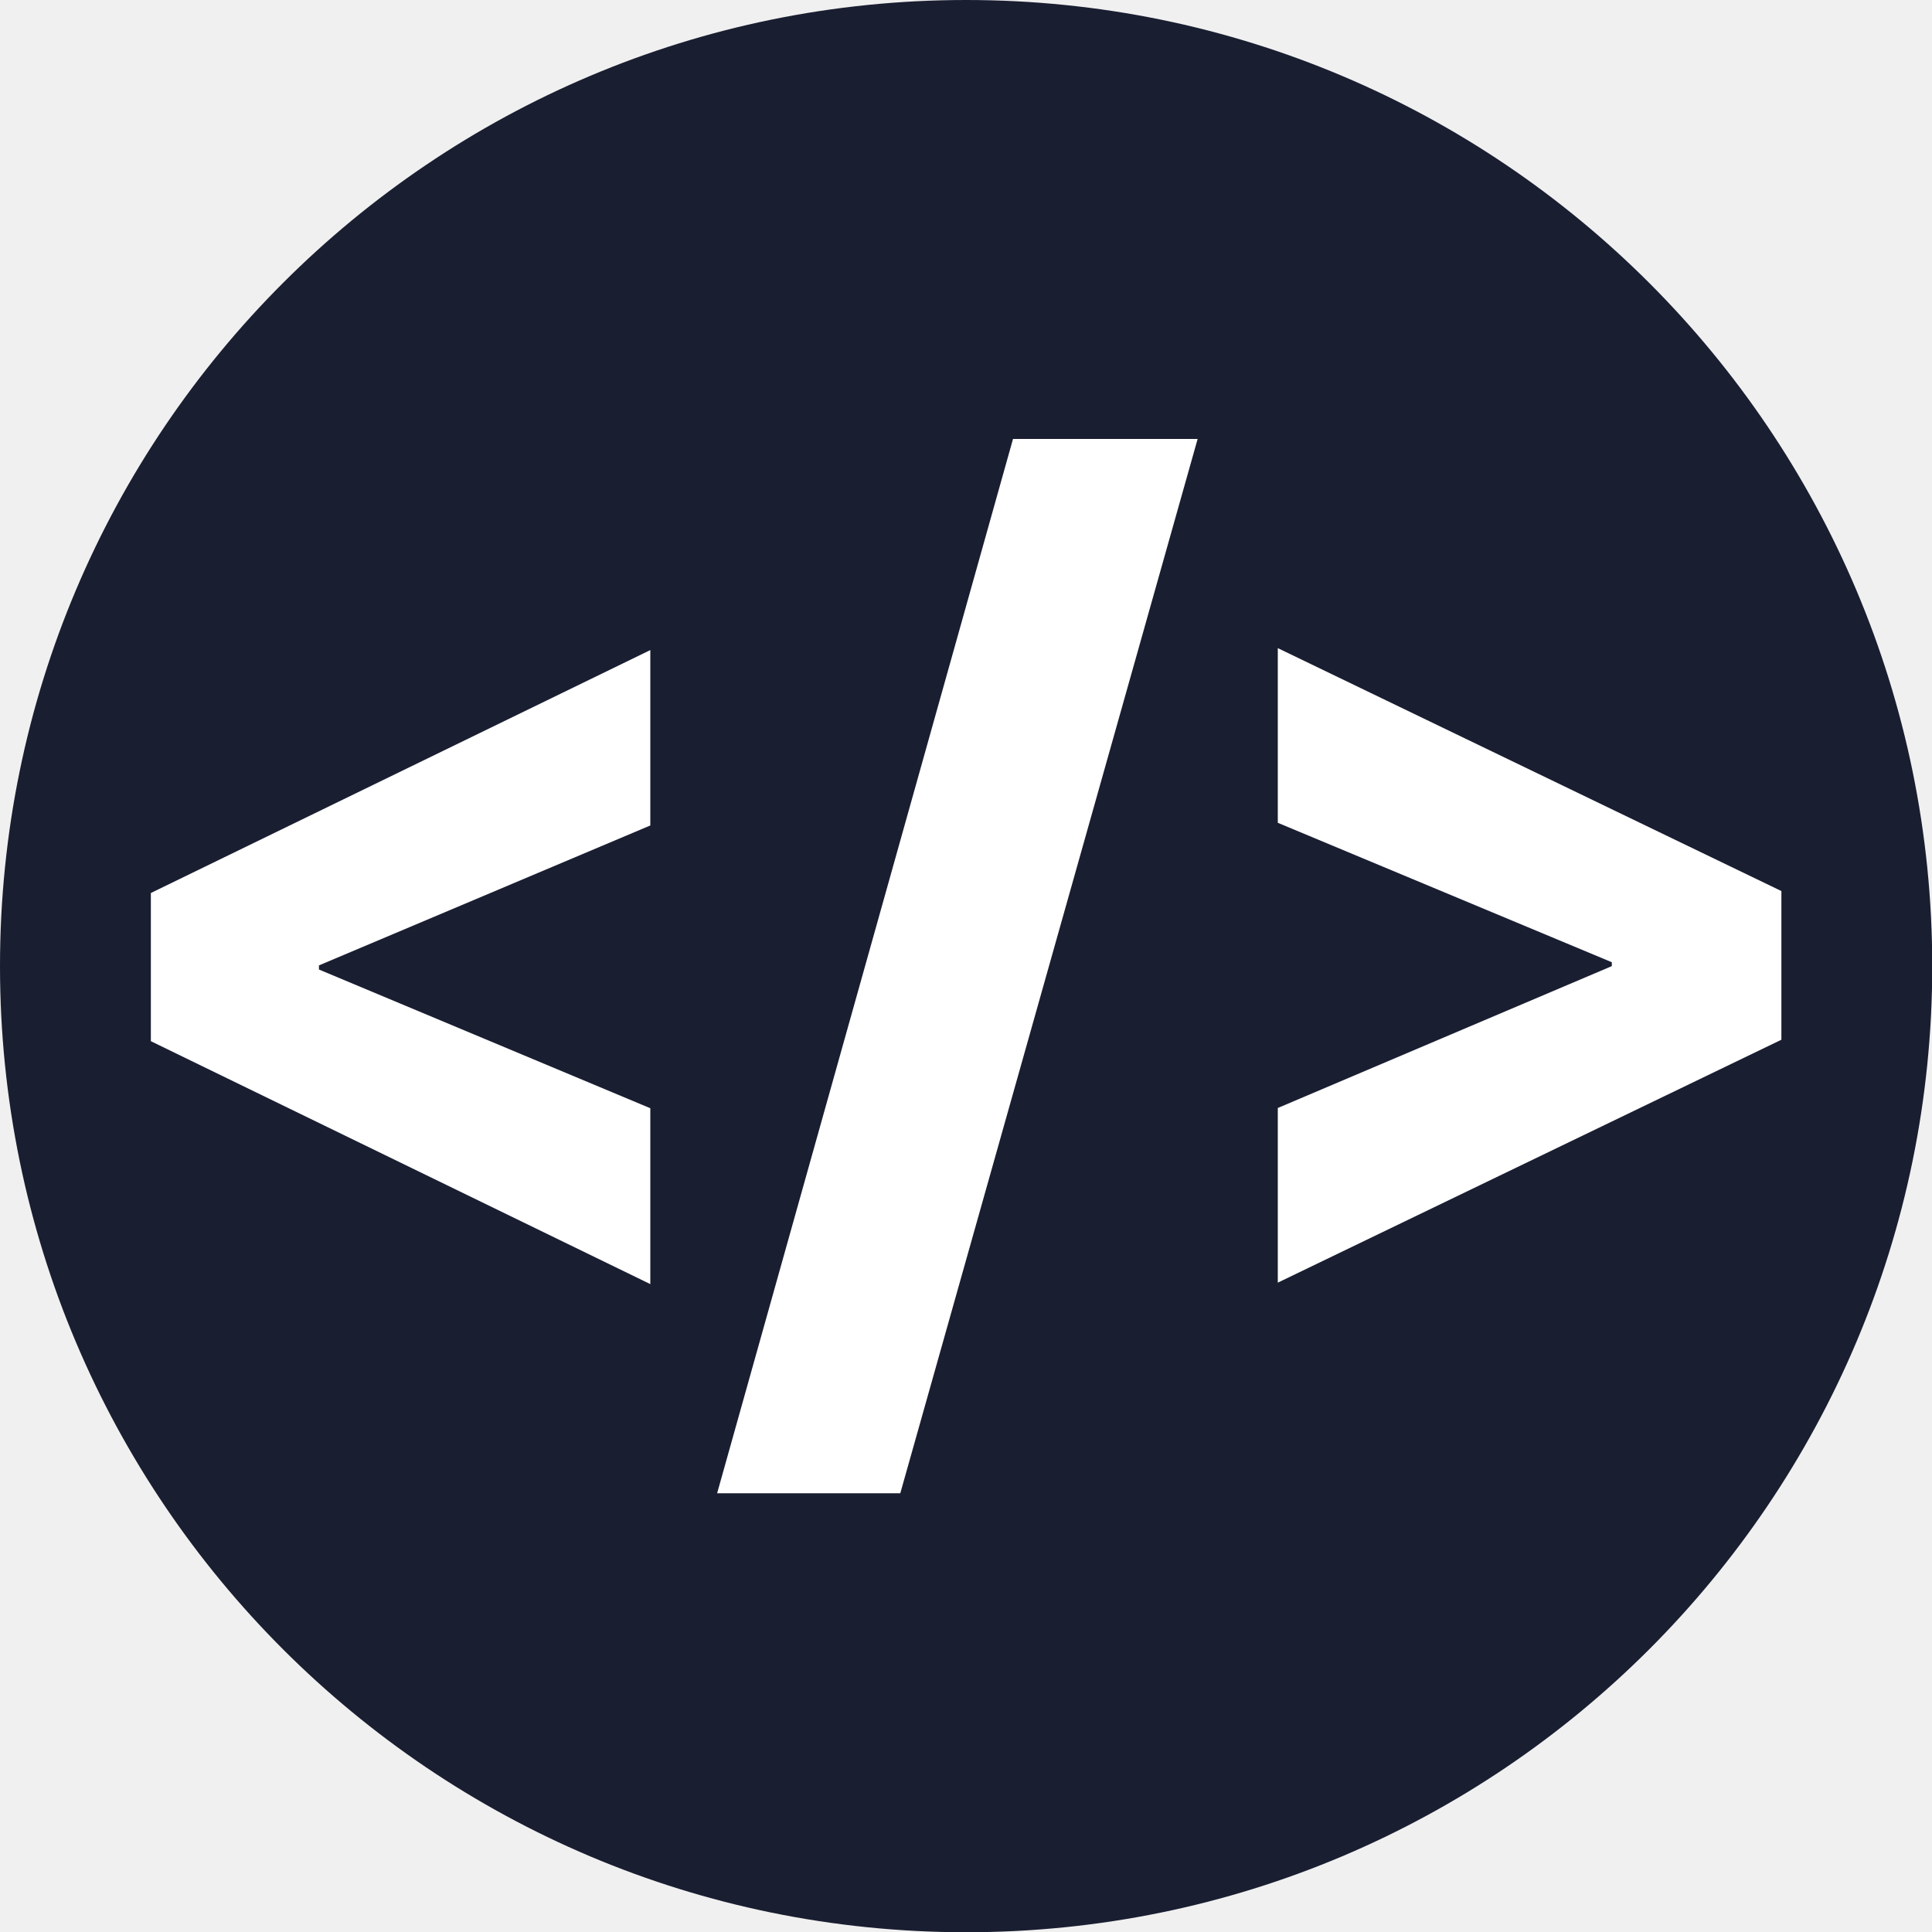
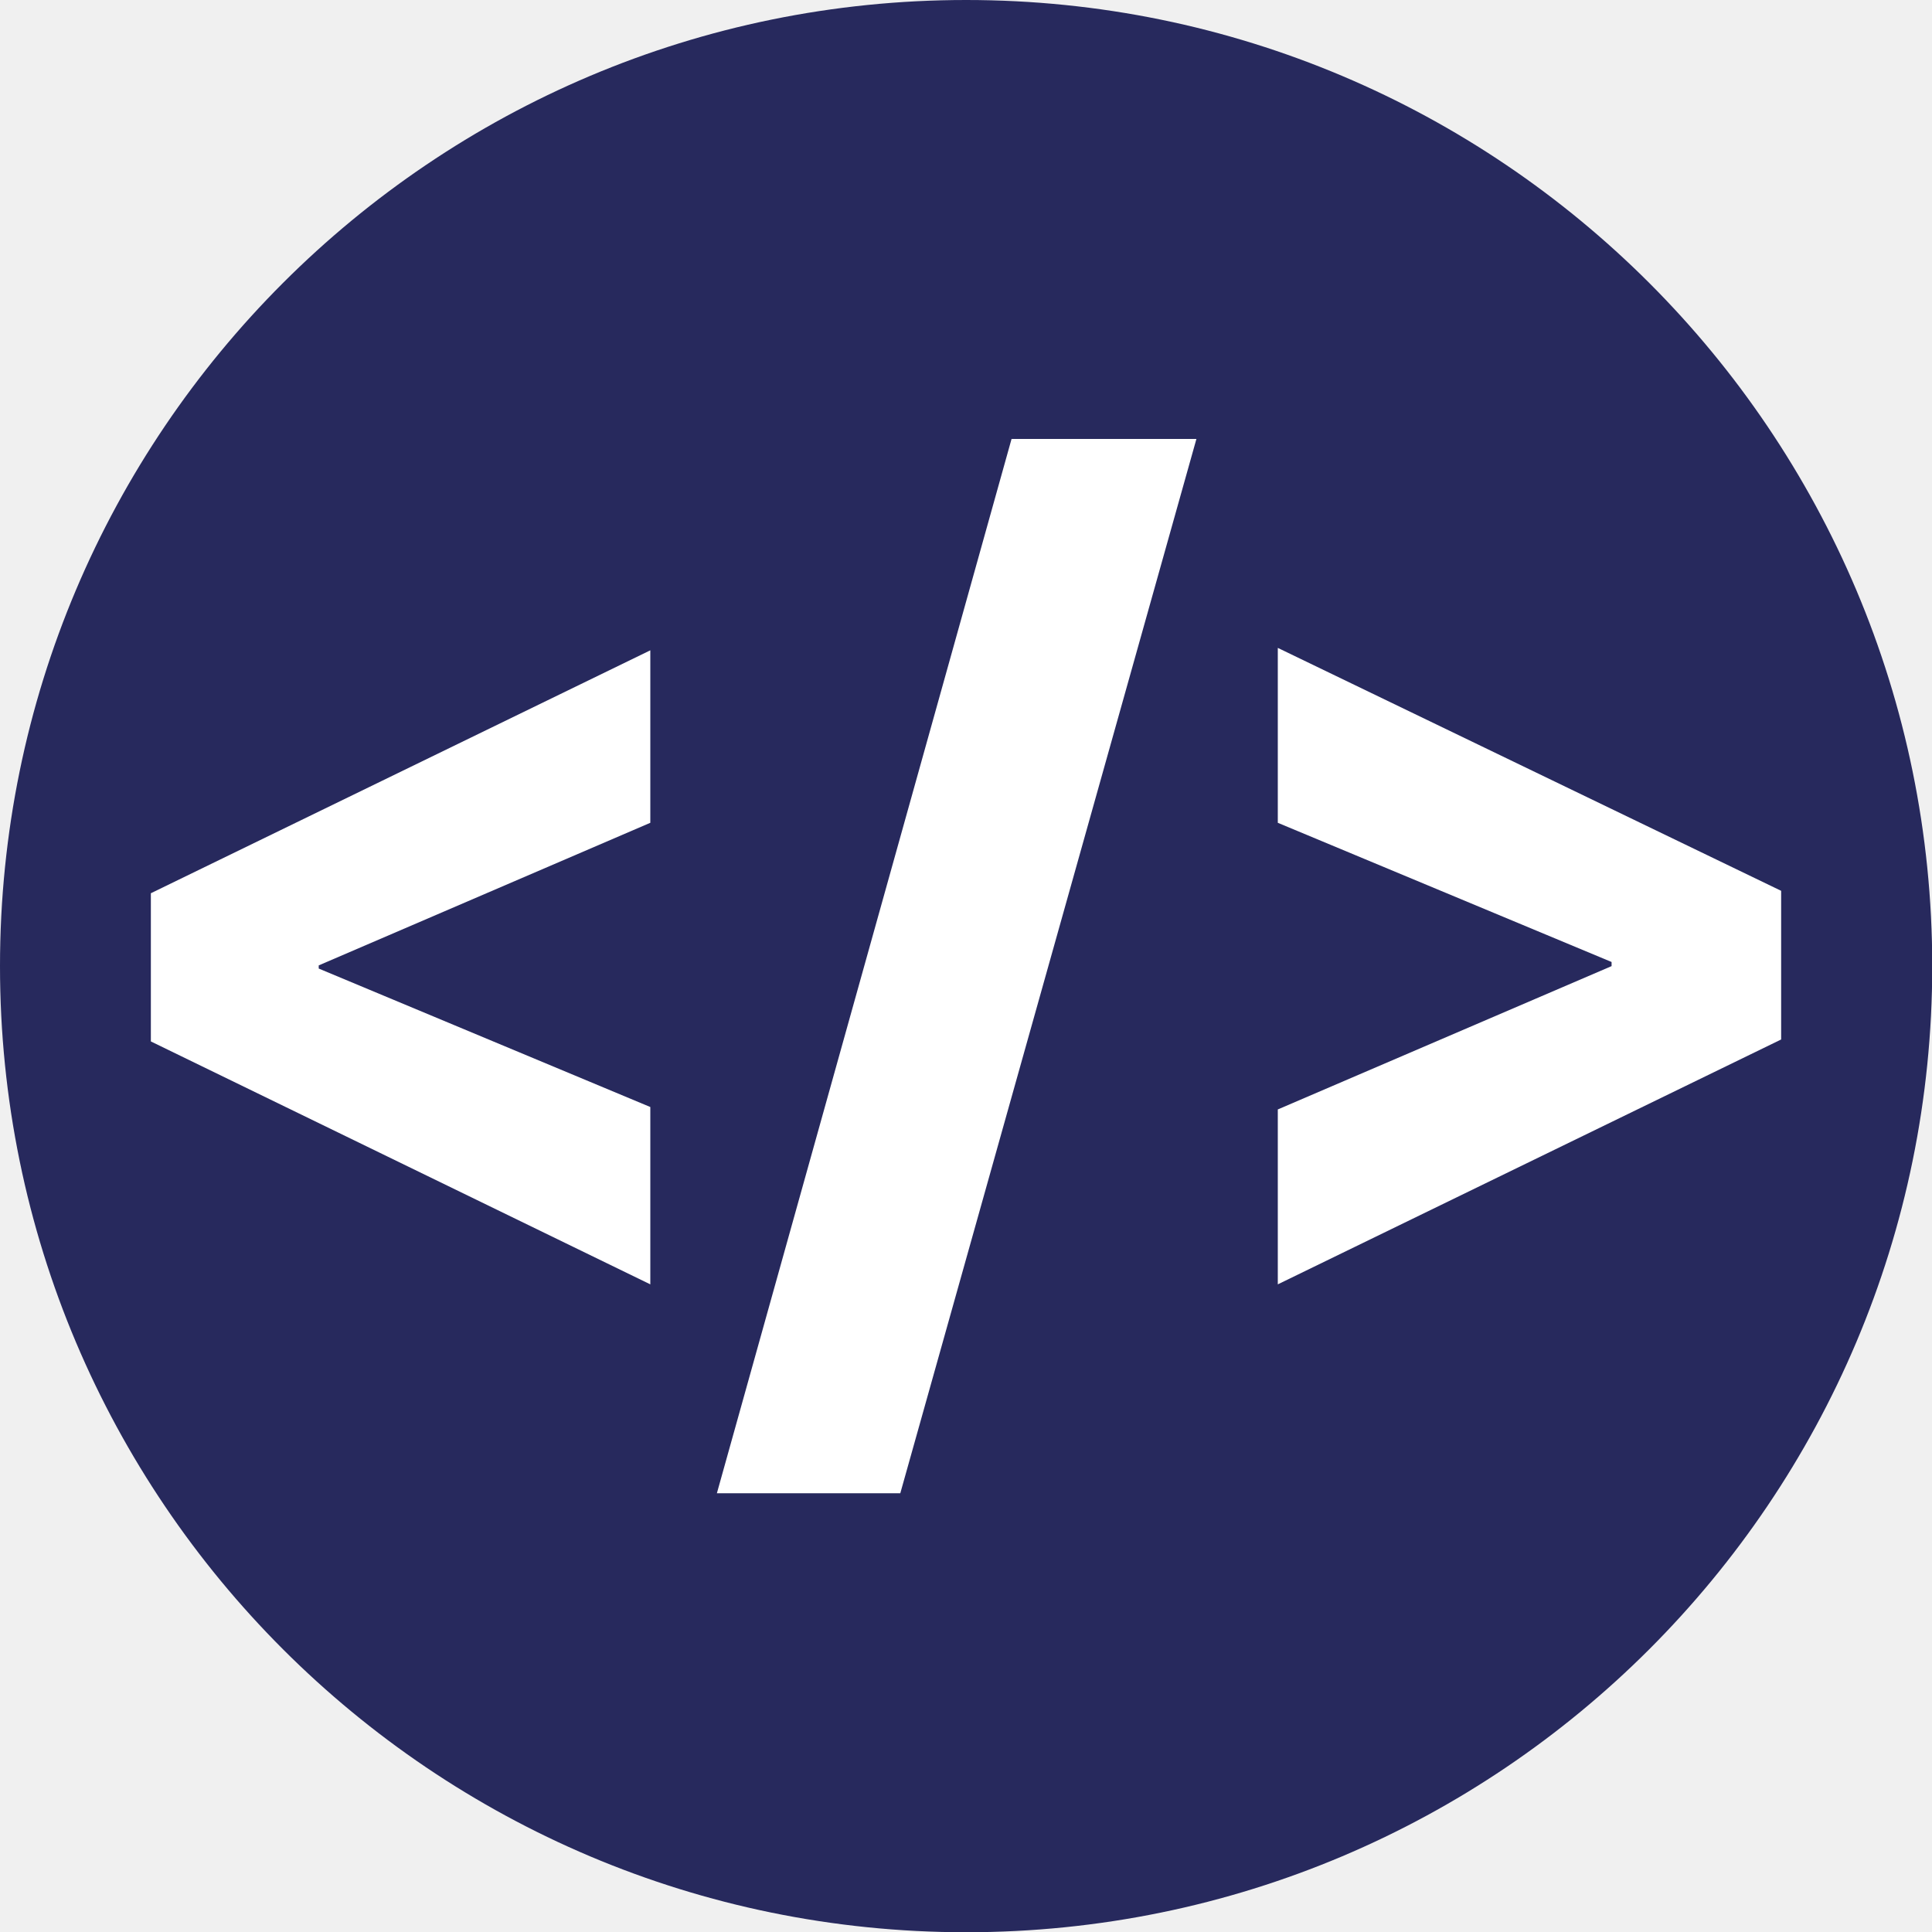
<svg xmlns="http://www.w3.org/2000/svg" id="Capa_6" data-name="Capa 6" viewBox="0 0 79.53 79.53">
  <defs>
-     <style>.cls-1{fill:#1a1e31;}.cls-2{fill:#fff;}</style>
+     <style>.cls-1{fill:#27295d;}.cls-2{fill:#fff;}</style>
  </defs>
  <circle class="cls-1" cx="39.77" cy="39.77" r="39.77" />
-   <path class="cls-2" d="M138.43,668.73v.17l13.64,5.71v7.24l-20.56-10v-6.1l20.56-10v7.22Z" transform="translate(-125.3 -628.99)" />
-   <path class="cls-2" d="M162.36,690.46h-7.54L167,647.06h7.6Z" transform="translate(-125.3 -628.99)" />
-   <path class="cls-2" d="M191.65,668.76v-.16l-13.75-5.74v-7.19l20.73,10v6.12l-20.73,10v-7.19Z" transform="translate(-125.3 -628.99)" />
+   <path class="cls-2" d="M96.78,481.87V482l13.65,5.7V495L89.87,485v-6.1l20.56-10V476Z" transform="translate(-83.66 -442.13)" />
+   <path class="cls-2" d="M120.72,503.6h-7.55l12.13-43.4h7.61Z" transform="translate(-83.66 -442.13)" />
+   <path class="cls-2" d="M150,481.9v-.17L136.26,476v-7.2l20.72,10v6.12L136.26,495V487.8Z" transform="translate(-83.66 -442.13)" />
</svg>
